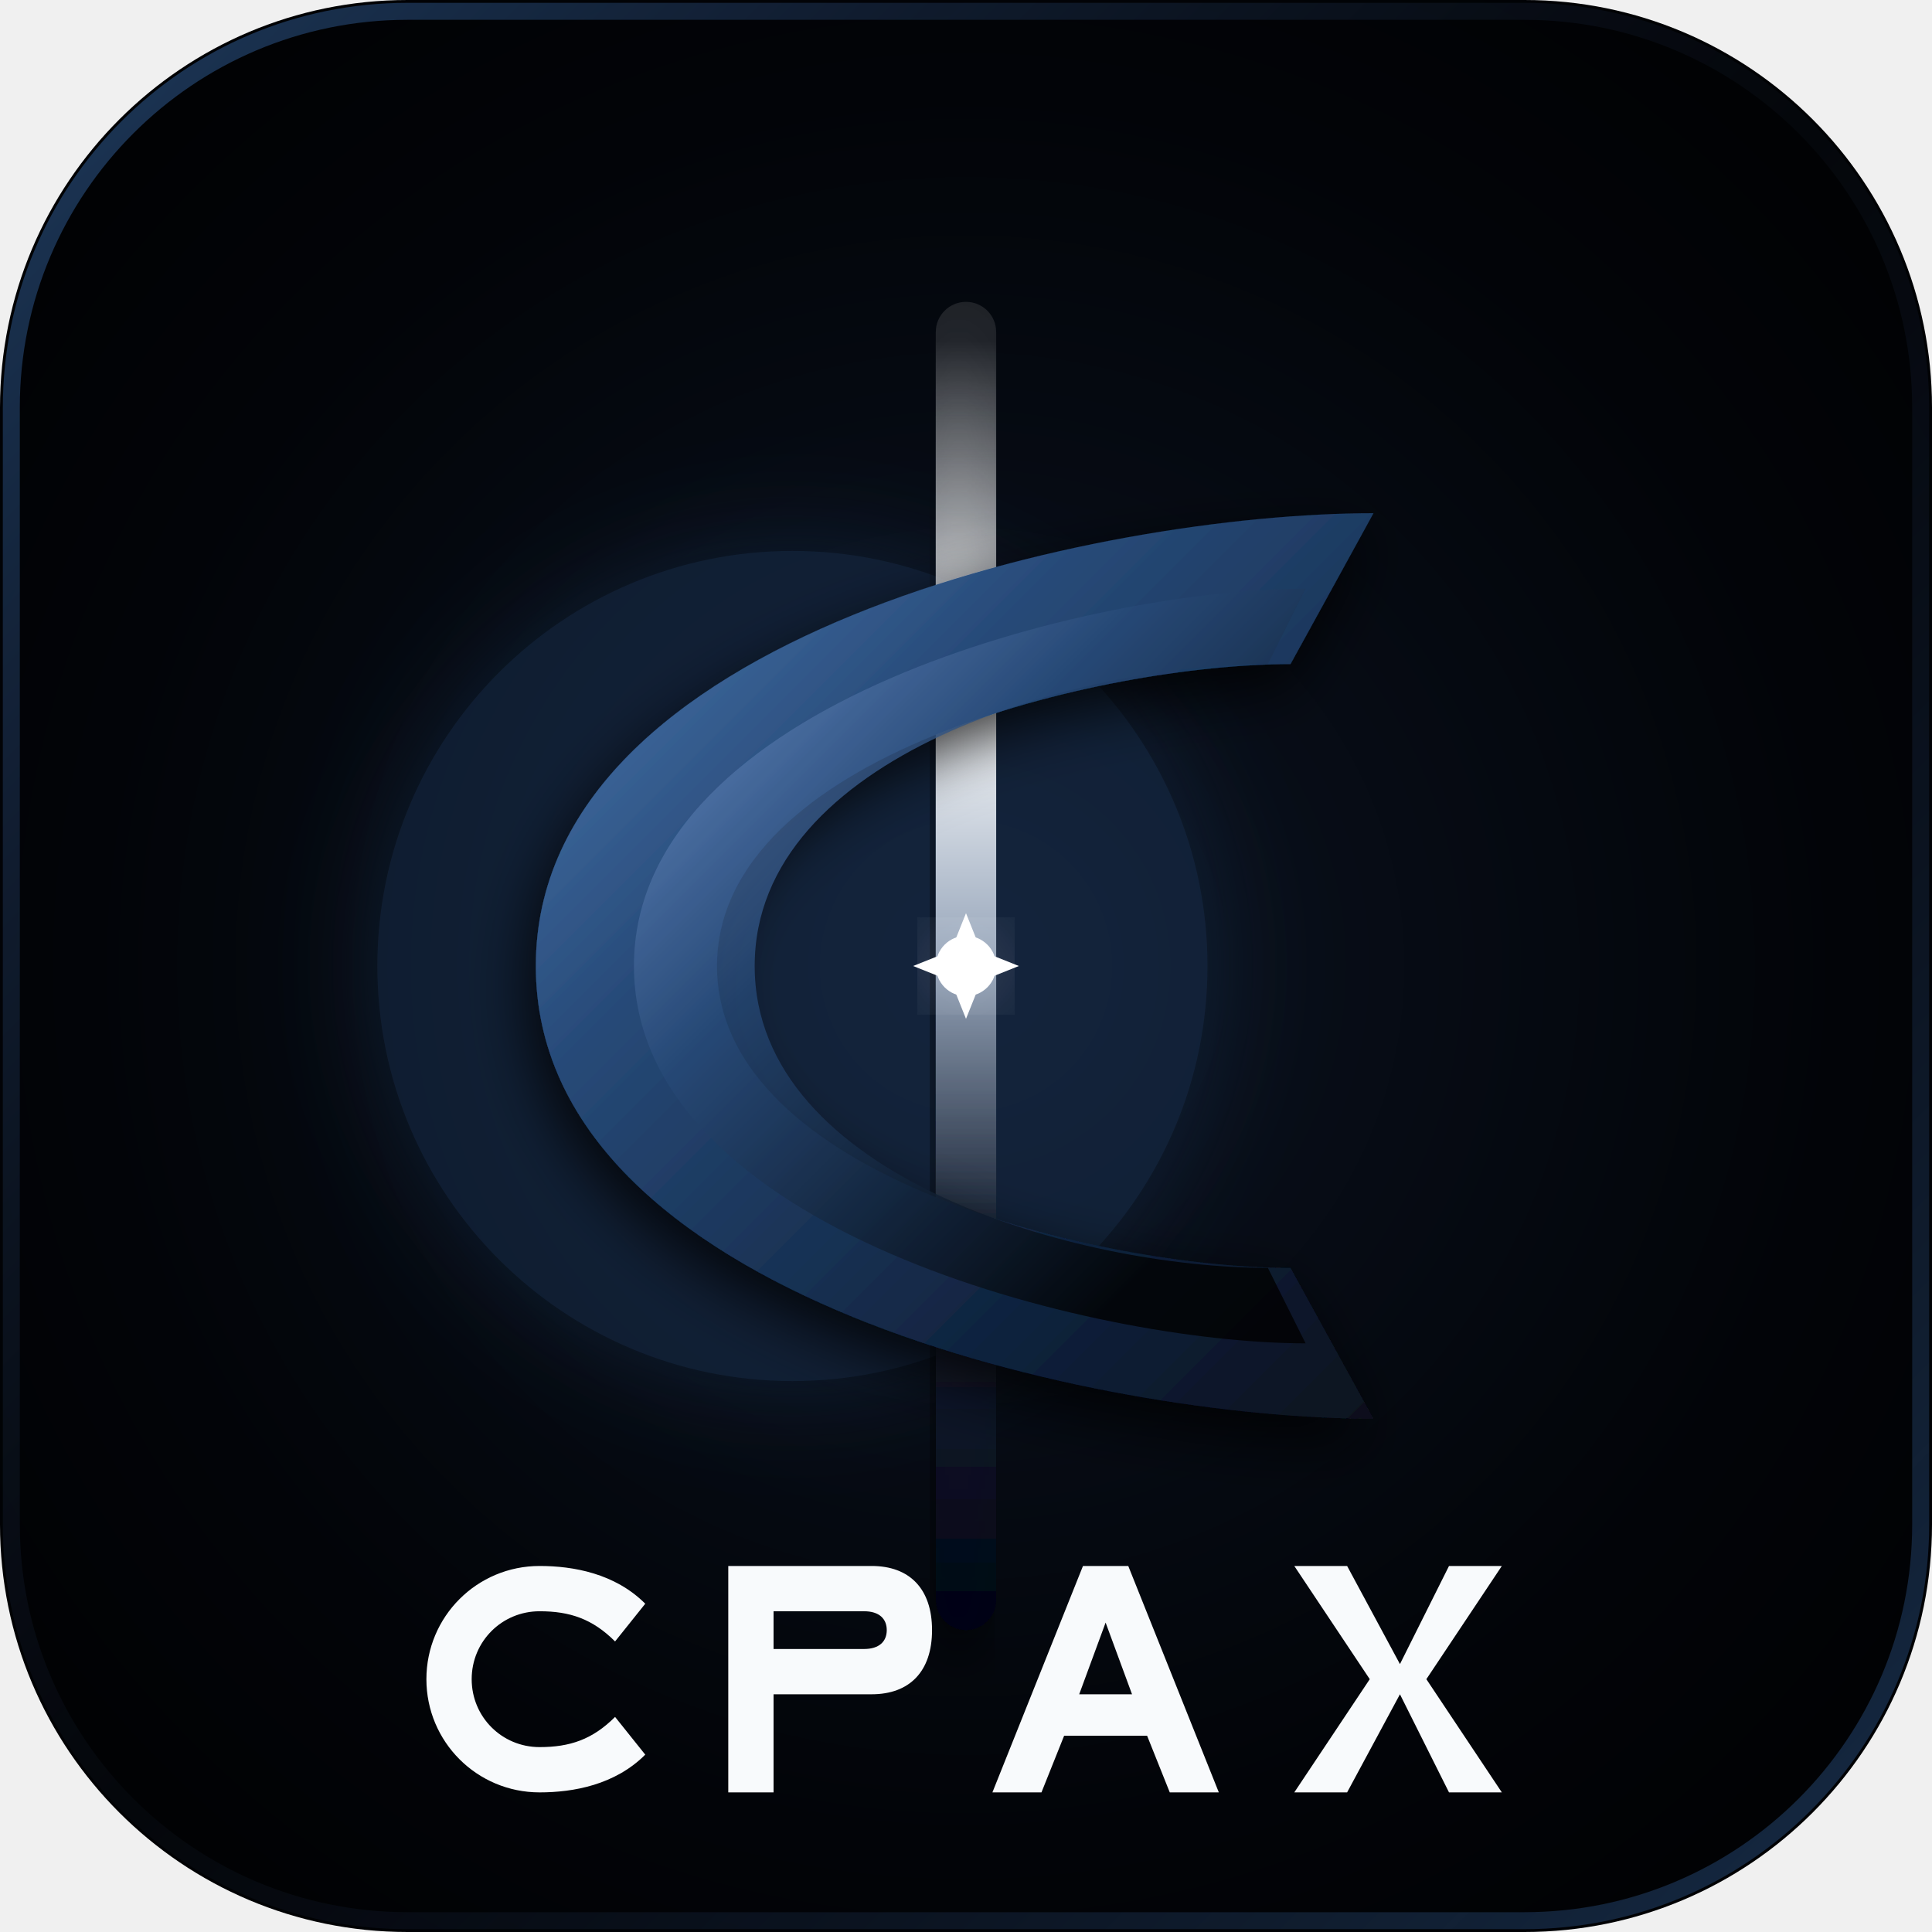
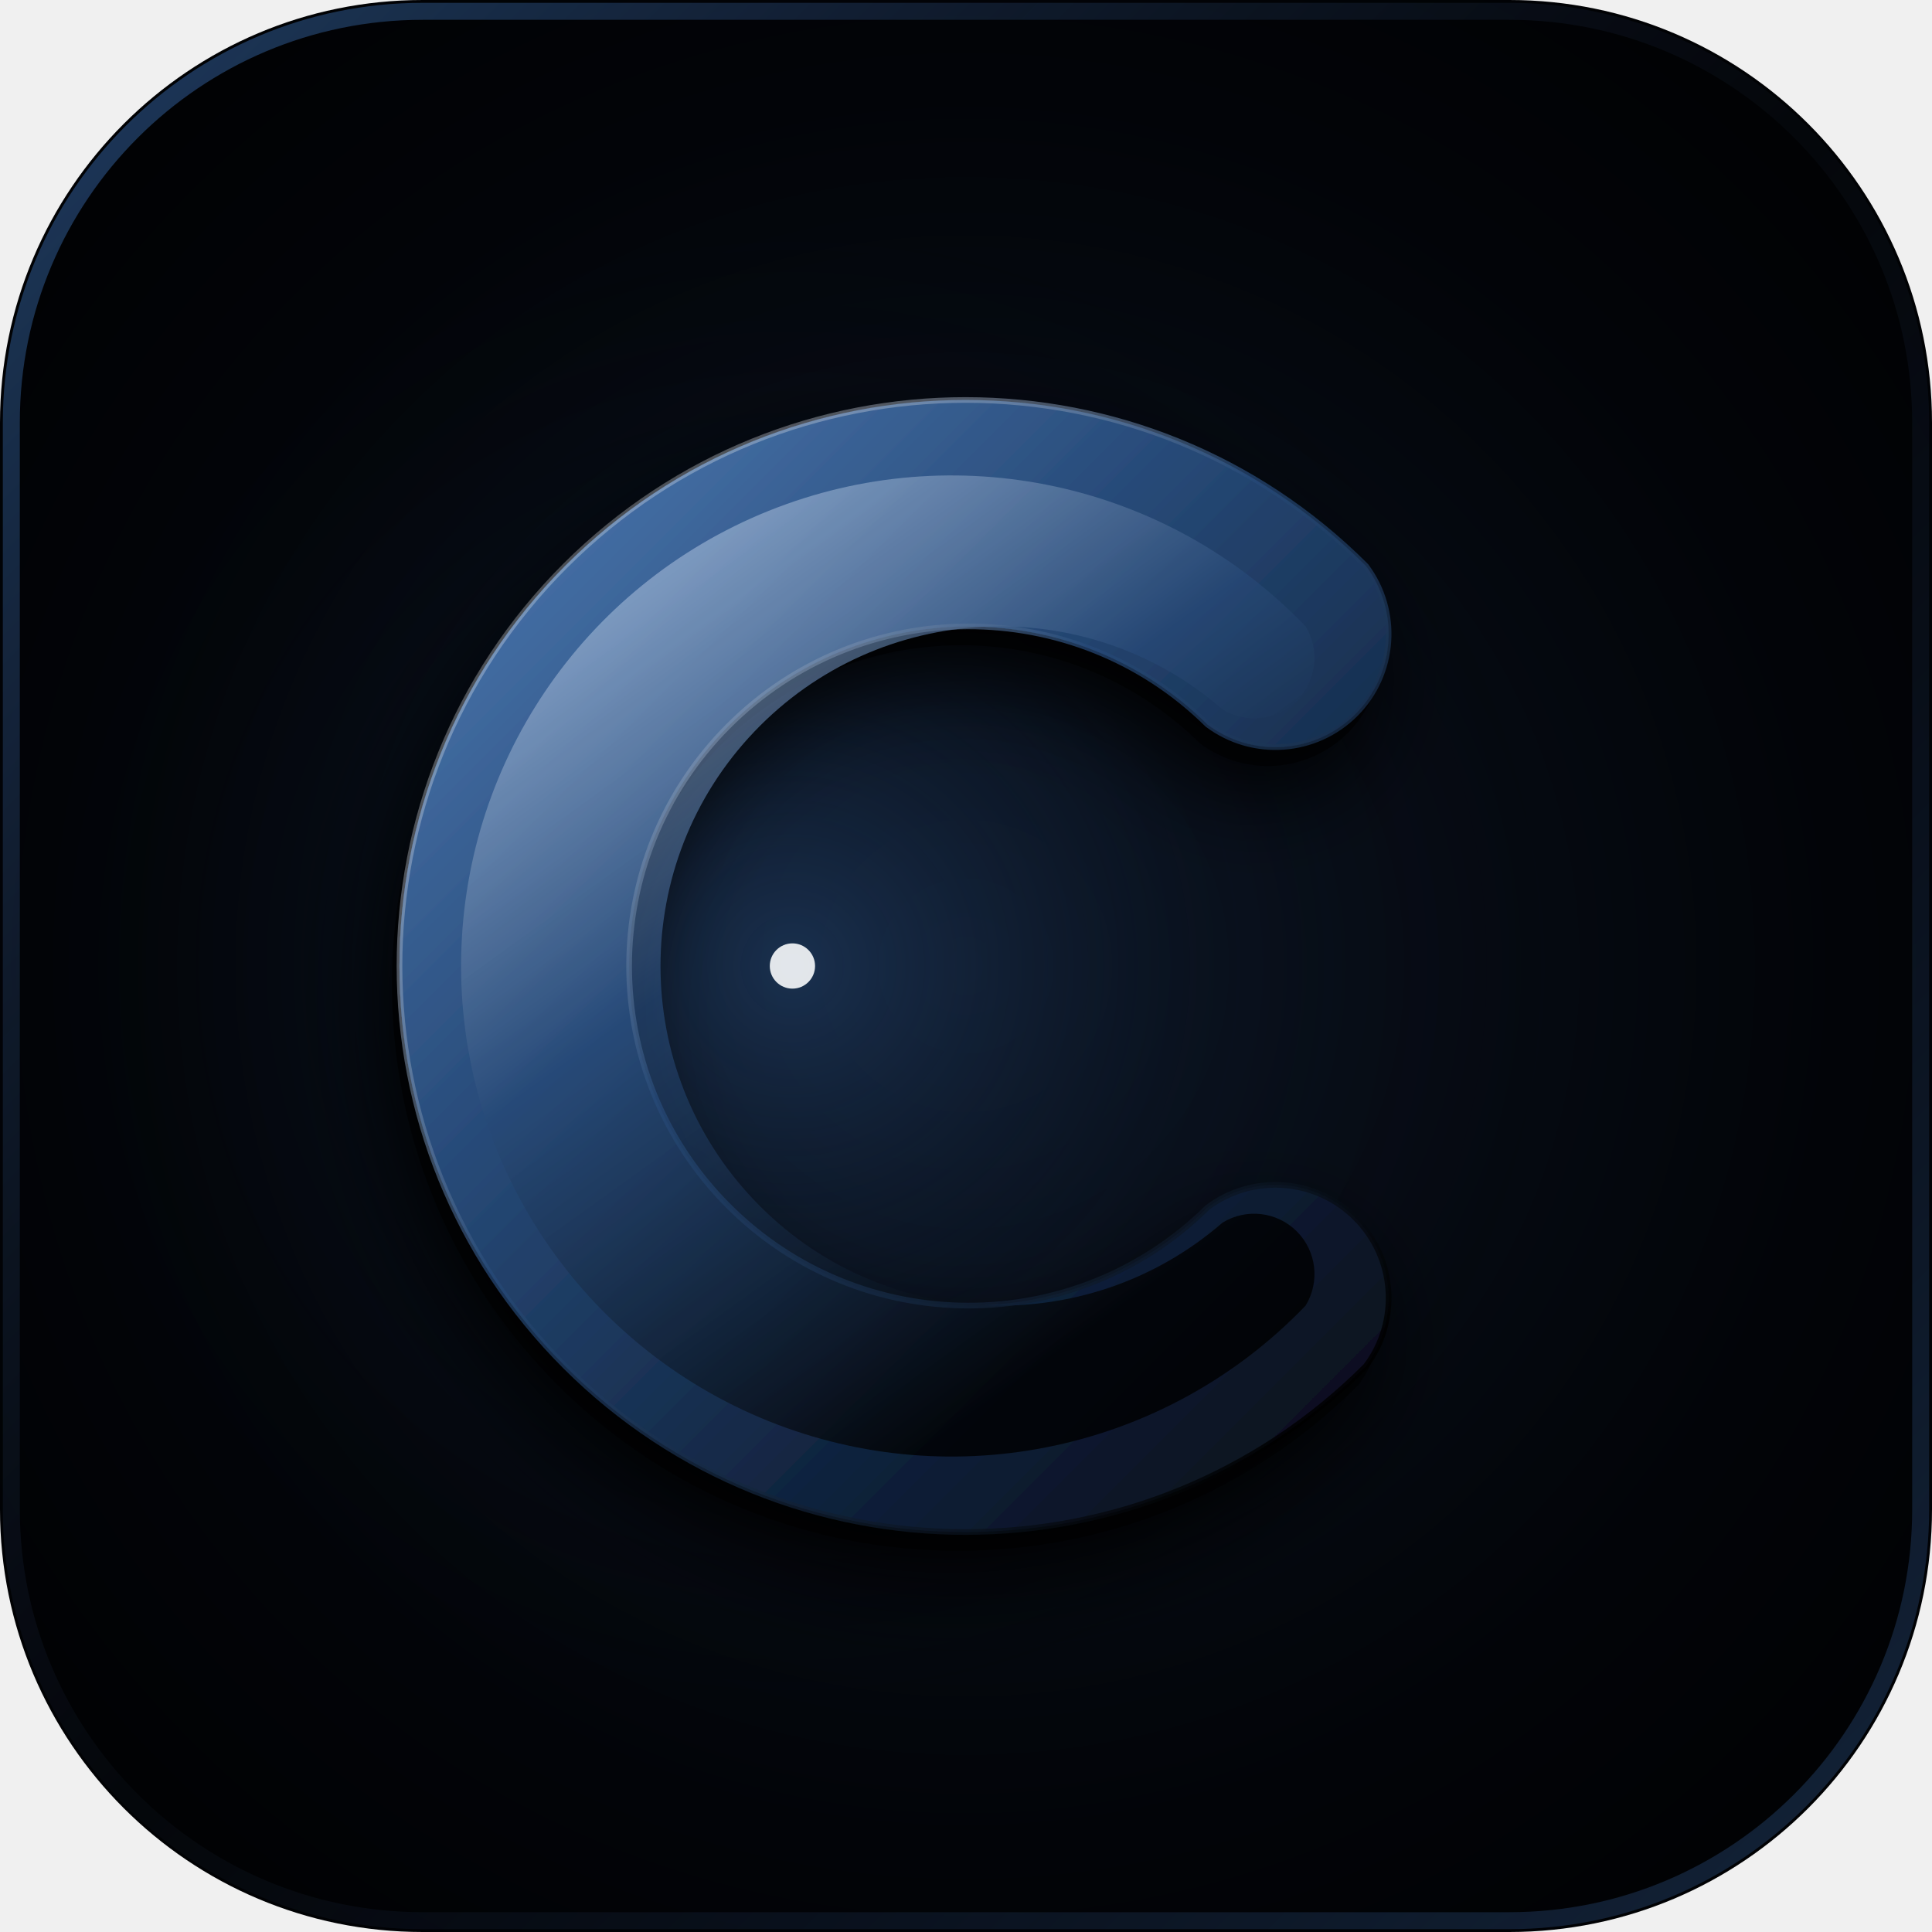
<svg xmlns="http://www.w3.org/2000/svg" viewBox="0 0 512 512" fill="none">
  <defs>
    <radialGradient id="bg-grad" cx="50%" cy="50%" r="75%">
      <stop offset="0%" stop-color="#0b1321" />
      <stop offset="60%" stop-color="#020408" />
      <stop offset="100%" stop-color="#000000" />
    </radialGradient>
-     <filter id="premium-glow" x="-30%" y="-30%" width="160%" height="160%">
-       <feGaussianBlur stdDeviation="15" result="blur" />
-       <feComposite in="SourceGraphic" in2="blur" operator="over" />
+     <radialGradient id="c-ambient-glow" cx="210" cy="256" r="220" gradientUnits="userSpaceOnUse">
+       <stop offset="0%" stop-color="#274a78" stop-opacity="0.55" />
+       <stop offset="50%" stop-color="#0f1f33" stop-opacity="0.15" />
+       <stop offset="100%" stop-color="#000000" stop-opacity="0" />
+     </radialGradient>
+     <filter id="c-premium-shadow" x="-25%" y="-20%" width="150%" height="145%">
+       <feDropShadow dx="-4" dy="12" stdDeviation="12" flood-color="#000000" flood-opacity="0.95" />
    </filter>
-     <filter id="element-shadow" x="-10%" y="-10%" width="120%" height="120%">
-       <feDropShadow dx="-2" dy="6" stdDeviation="8" flood-color="#000000" flood-opacity="0.8" />
-     </filter>
-     <linearGradient id="c-brand-blue" x1="120" y1="120" x2="392" y2="392" gradientUnits="userSpaceOnUse">
-       <stop offset="0%" stop-color="#5b8ecc" />
+     <linearGradient id="c-main-grad" x1="120" y1="120" x2="390" y2="390" gradientUnits="userSpaceOnUse">
+       <stop offset="0%" stop-color="#4f7cb5" />
      <stop offset="35%" stop-color="#274a78" />
-       <stop offset="70%" stop-color="#0f223d" />
-       <stop offset="100%" stop-color="#040a12" />
+       <stop offset="70%" stop-color="#0f213b" />
+       <stop offset="100%" stop-color="#030811" />
    </linearGradient>
-     <linearGradient id="c-inner-highlight" x1="140" y1="140" x2="320" y2="320" gradientUnits="userSpaceOnUse">
-       <stop offset="0%" stop-color="#9abcfa" />
-       <stop offset="50%" stop-color="#274a78" />
-       <stop offset="100%" stop-color="#000000" />
+     <linearGradient id="c-bevel-light" x1="150" y1="130" x2="330" y2="380" gradientUnits="userSpaceOnUse">
+       <stop offset="0%" stop-color="#c8dbf5" stop-opacity="0.75" />
+       <stop offset="40%" stop-color="#274a78" stop-opacity="0.8" />
+       <stop offset="85%" stop-color="#000000" stop-opacity="0.95" />
    </linearGradient>
-     <linearGradient id="axis-silver" x1="256" y1="90" x2="256" y2="422" gradientUnits="userSpaceOnUse">
-       <stop offset="0%" stop-color="#ffffff" stop-opacity="0.1" />
-       <stop offset="30%" stop-color="#f8fafc" />
-       <stop offset="50%" stop-color="#94a3b8" />
-       <stop offset="70%" stop-color="#1e293b" />
-       <stop offset="100%" stop-color="#020617" stop-opacity="0.9" />
+     <linearGradient id="c-stroke-grad" x1="140" y1="150" x2="360" y2="360" gradientUnits="userSpaceOnUse">
+       <stop offset="0%" stop-color="#ffffff" stop-opacity="0.3" />
+       <stop offset="40%" stop-color="#274a78" stop-opacity="0.8" />
+       <stop offset="100%" stop-color="#000000" stop-opacity="0.9" />
    </linearGradient>
    <linearGradient id="border-grad" x1="0" y1="0" x2="512" y2="512" gradientUnits="userSpaceOnUse">
-       <stop offset="0%" stop-color="#274a78" stop-opacity="0.8" />
+       <stop offset="0%" stop-color="#274a78" stop-opacity="0.85" />
      <stop offset="50%" stop-color="#101827" stop-opacity="0.2" />
-       <stop offset="100%" stop-color="#274a78" stop-opacity="0.6" />
+       <stop offset="100%" stop-color="#274a78" stop-opacity="0.5" />
    </linearGradient>
  </defs>
-   <rect width="512" height="512" fill="url(#bg-grad)" rx="108" />
-   <rect x="3" y="3" width="506" height="506" rx="105" fill="none" stroke="url(#border-grad)" stroke-width="4.5" />
-   <circle cx="210" cy="256" r="110" fill="#274a78" opacity="0.32" filter="url(#premium-glow)" />
-   <rect x="248" y="80" width="16" height="352" rx="8" fill="url(#axis-silver)" filter="url(#element-shadow)" />
-   <path d="M 364,136         C 292,136 142,168 142,256         C 142,344 292,376 364,376         L 342,336         C 292,336 190,312 190,256         C 190,200 292,176 342,176         Z" fill="url(#c-brand-blue)" filter="url(#element-shadow)" />
-   <path d="M 346,156         C 290,156 168,186 168,256         C 168,326 290,356 346,356         L 336,336         C 286,336 200,312 200,256         C 200,200 286,176 336,176         Z" fill="url(#c-inner-highlight)" opacity="0.8" />
-   <circle cx="256" cy="256" r="8" fill="#ffffff" filter="url(#premium-glow)" />
-   <polygon points="256,242 260,252 270,256 260,260 256,270 252,260 242,256 252,252" fill="#ffffff" />
-   <g fill="#f8fafc" id="cpax-text-group">
-     <path d="M 171,425 C 163,417 152,415 143,415 C 126.4,415 113,428.4 113,445 C 113,461.6 126.4,475 143,475 C 152,475 163,473 171,465 L 163,455 C 157,461 151,463 143,463 C 133,463 125,455 125,445 C 125,435 133,427 143,427 C 151,427 157,429 163,435 Z" />
-     <path d="M 193,415 H 231 C 241,415 247,421 247,432 C 247,443 241,449 231,449 H 205 V 475 H 193 Z M 205,427 V 437 H 229 C 233,437 235,435 235,432 C 235,429 233,427 229,427 Z" />
-     <path d="M 287,415 L 263,475 H 276 L 282,460 H 304 L 310,475 H 323 L 299,415 Z M 286,449 L 293,430 L 300,449 Z" />
-     <path d="M 343,415 H 357 L 371,441 L 384,415 H 398 L 378,445 L 398,475 H 384 L 371,449 L 357,475 H 343 L 363,445 Z" />
-   </g>
+   <rect width="512" height="512" fill="url(#bg-grad)" rx="112" />
+   <rect x="3" y="3" width="506" height="506" rx="109" fill="none" stroke="url(#border-grad)" stroke-width="4.5" />
+   <circle cx="210" cy="256" r="220" fill="url(#c-ambient-glow)" />
+   <path d="M 362,150 A 150,150 0 1, 0 362,362 A 30,30 0 0, 0 320,320 A 90,90 0 1, 1 320,192 A 30,30 0 0, 0 362,150 Z" fill="#000000" opacity="0.6" transform="translate(-2, 5)" />
+   <path d="M 362,150 A 150,150 0 1, 0 362,362 A 30,30 0 0, 0 320,320 A 90,90 0 1, 1 320,192 A 30,30 0 0, 0 362,150 Z" fill="url(#c-main-grad)" filter="url(#c-premium-shadow)" />
+   <path d="M 346,166 A 130,130 0 1, 0 346,346 A 16,16 0 0, 0 324,324 A 90,90 0 1, 1 324,188 A 16,16 0 0, 0 346,166 Z" fill="url(#c-bevel-light)" opacity="0.85" />
+   <path d="M 362,150 A 150,150 0 1, 0 362,362 A 30,30 0 0, 0 320,320 A 90,90 0 1, 1 320,192 A 30,30 0 0, 0 362,150 Z" stroke="url(#c-stroke-grad)" stroke-width="1.5" stroke-linecap="round" opacity="0.9" />
+   <circle cx="210" cy="256" r="6" fill="#f8fafc" opacity="0.9" />
</svg>
